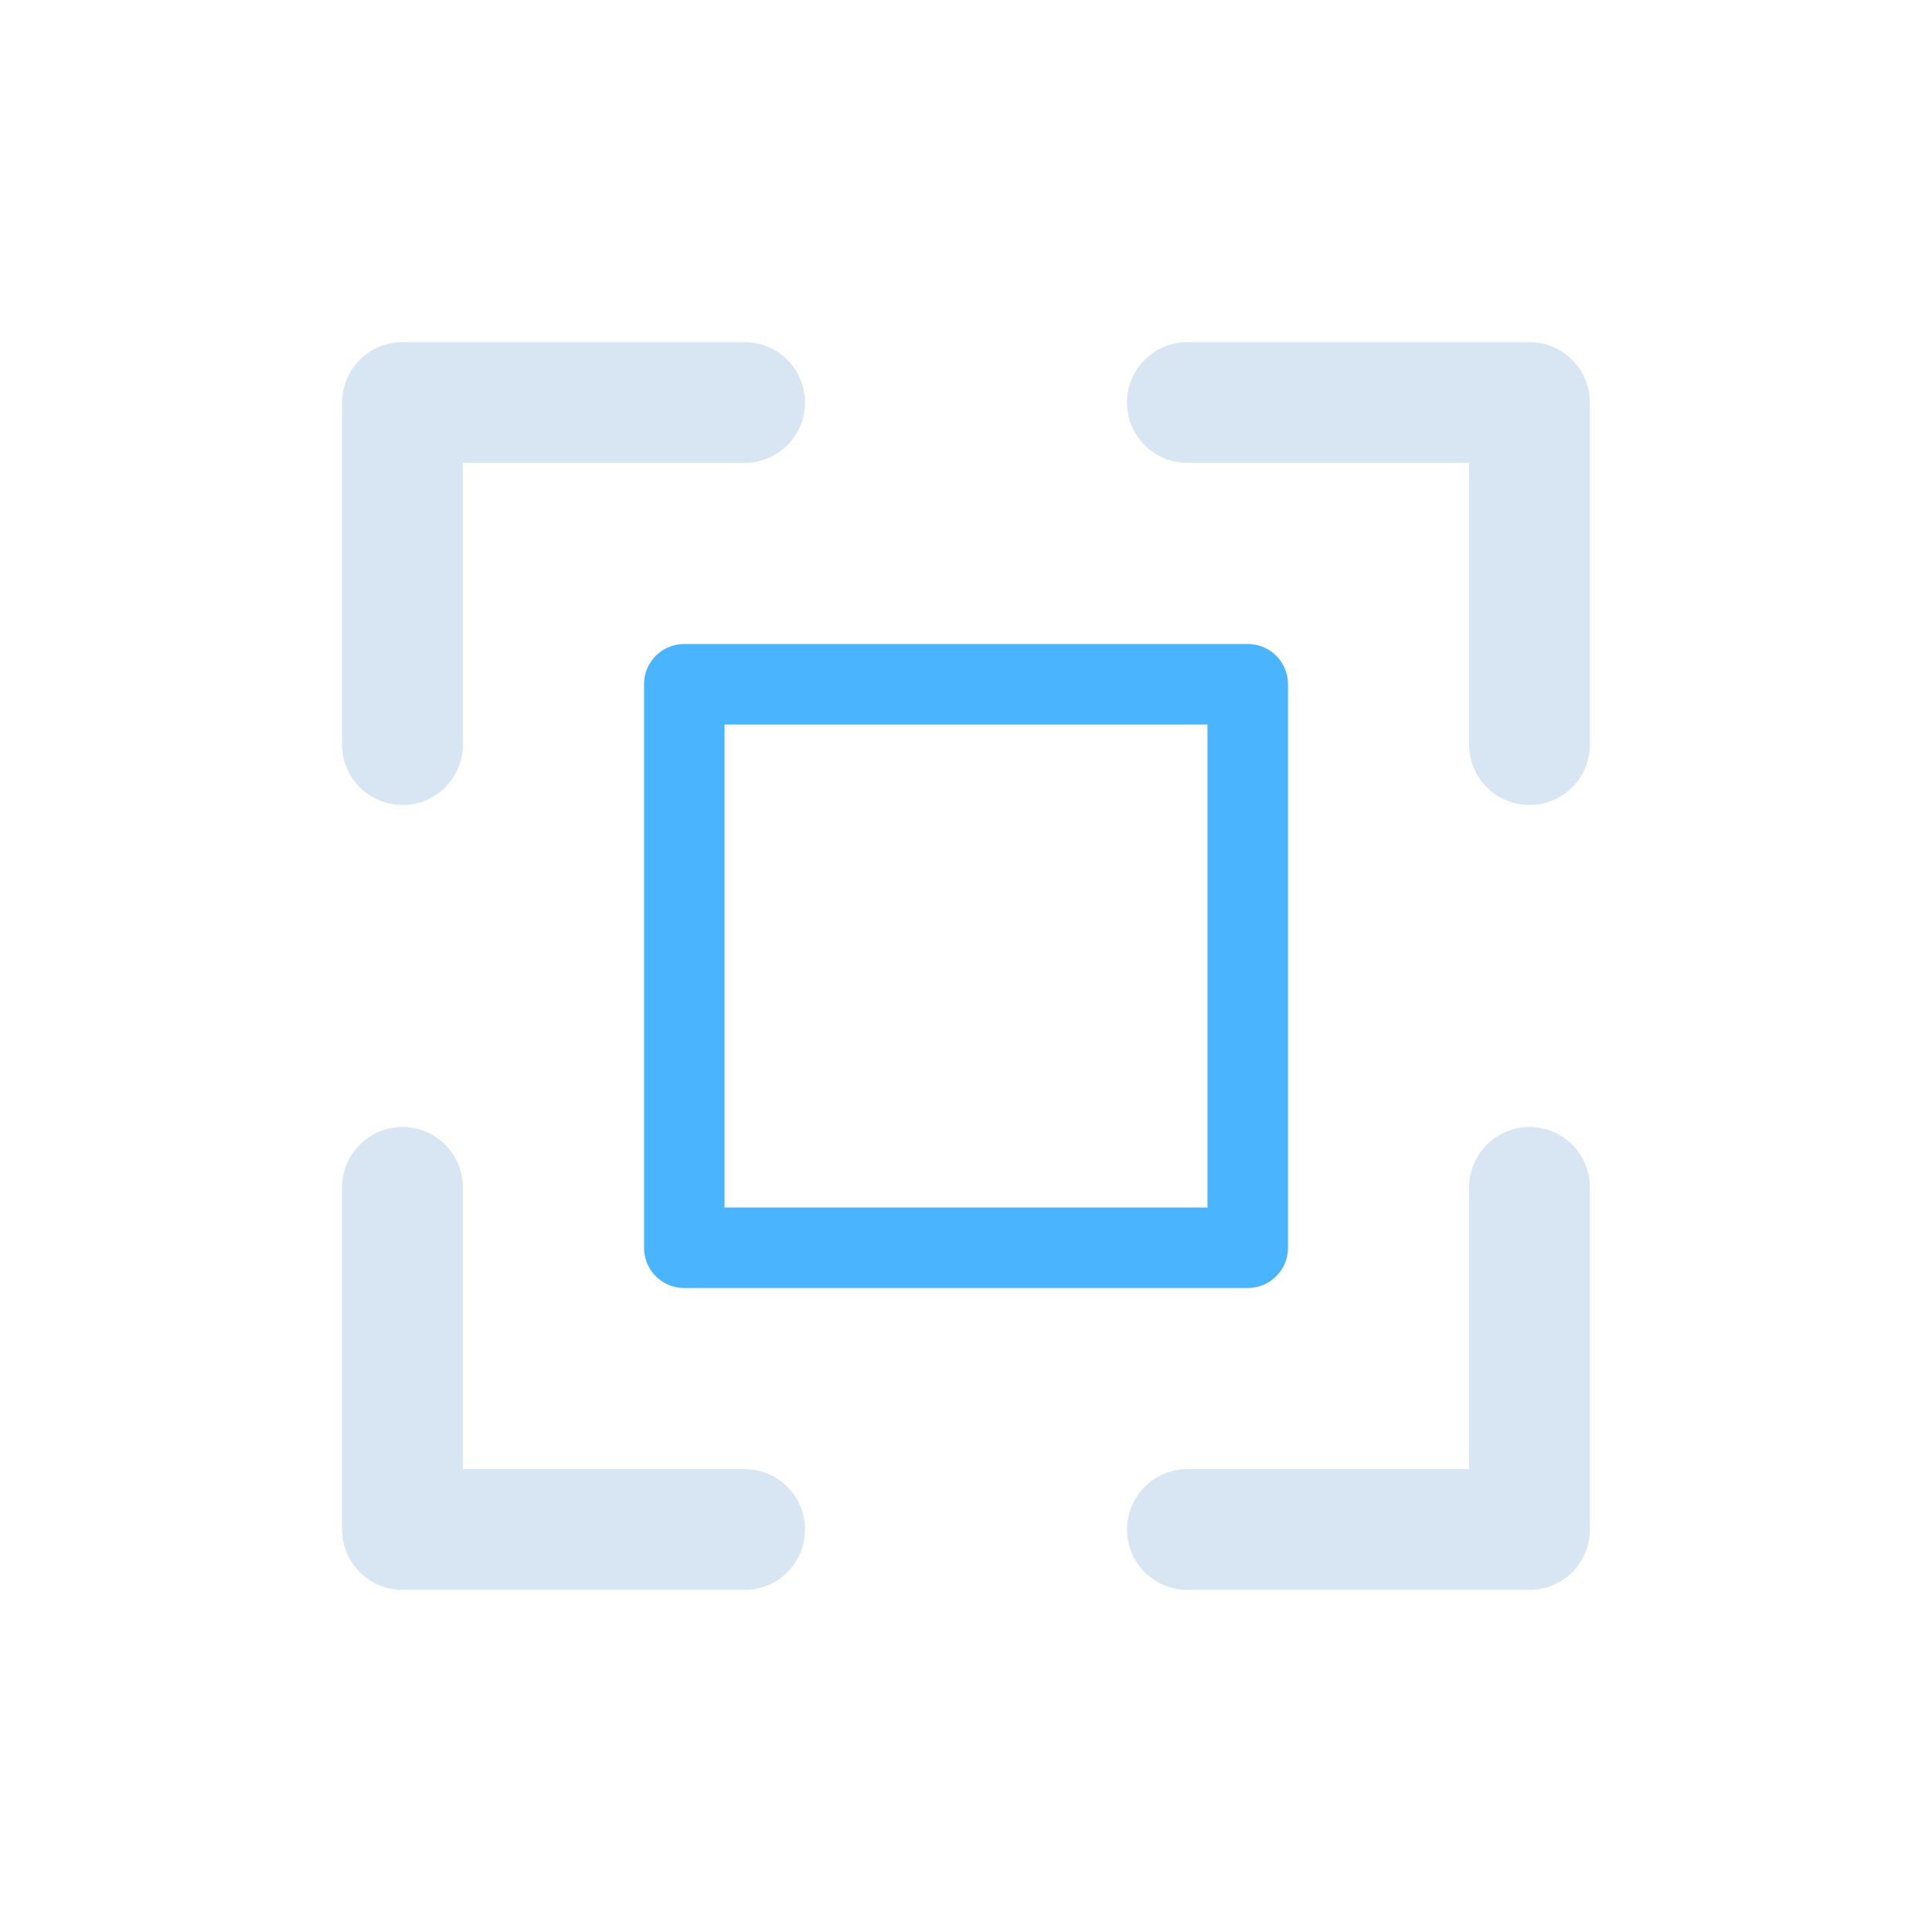
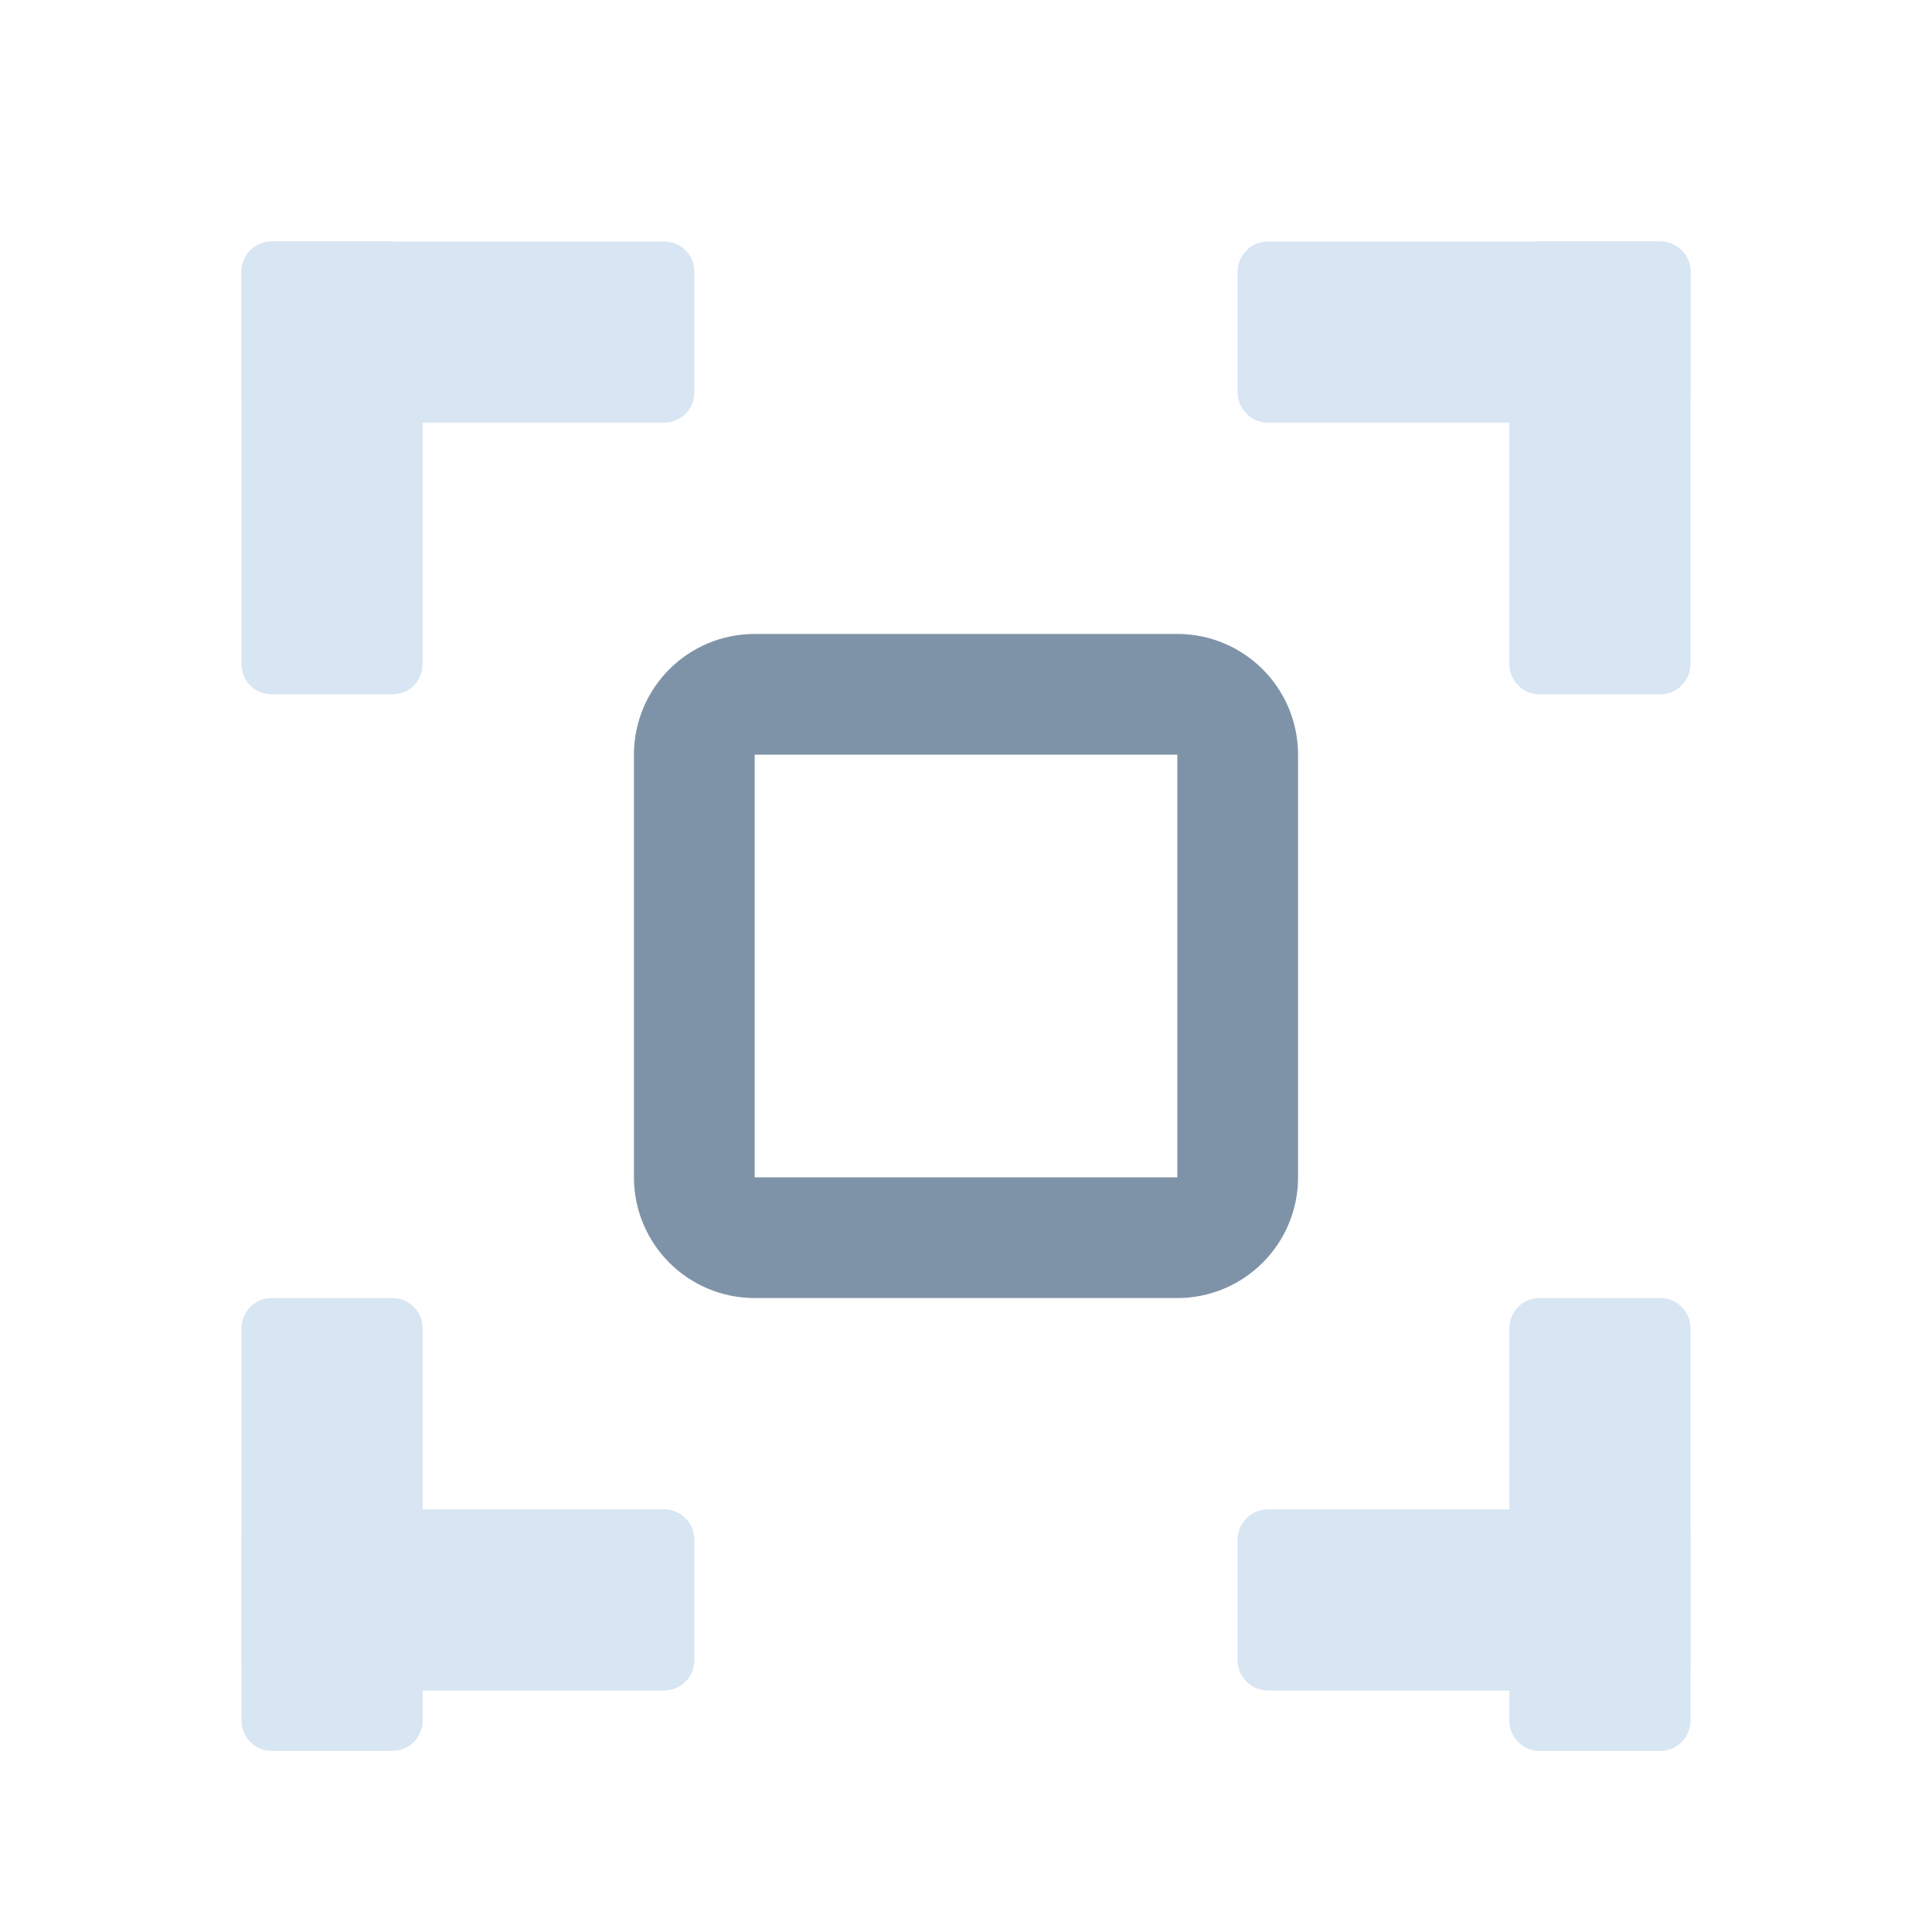
- <svg xmlns="http://www.w3.org/2000/svg" width="96" height="96" viewBox="0 0 96 96">
-   <g fill="none" stroke-linecap="round" stroke-linejoin="round">
-     <path d="M20 37 V20 H37 M59 20 H76 V37 M76 59 V76 H59 M37 76 H20 V59" stroke="#D8E5F2" stroke-width="6" />
-     <path d="M34 34 H62 V62 H34 Z" stroke="#4AB4FF" stroke-width="4" />
-   </g>
+ <svg xmlns="http://www.w3.org/2000/svg" width="128" height="128" viewBox="0 0 128 128">
+   <rect x="16" y="16" width="30" height="12" rx="2" fill="#D8E5F2" />
+   <rect x="16" y="16" width="12" height="30" rx="2" fill="#D8E5F2" />
+   <rect x="82" y="16" width="30" height="12" rx="2" fill="#D8E5F2" />
+   <rect x="100" y="16" width="12" height="30" rx="2" fill="#D8E5F2" />
+   <rect x="16" y="100" width="30" height="12" rx="2" fill="#D8E5F2" />
+   <rect x="16" y="86" width="12" height="30" rx="2" fill="#D8E5F2" />
+   <rect x="82" y="100" width="30" height="12" rx="2" fill="#D8E5F2" />
+   <rect x="100" y="86" width="12" height="30" rx="2" fill="#D8E5F2" />
+   <rect x="46" y="46" width="36" height="36" rx="4" fill="none" stroke="#7F93A8" stroke-width="8" />
</svg>
